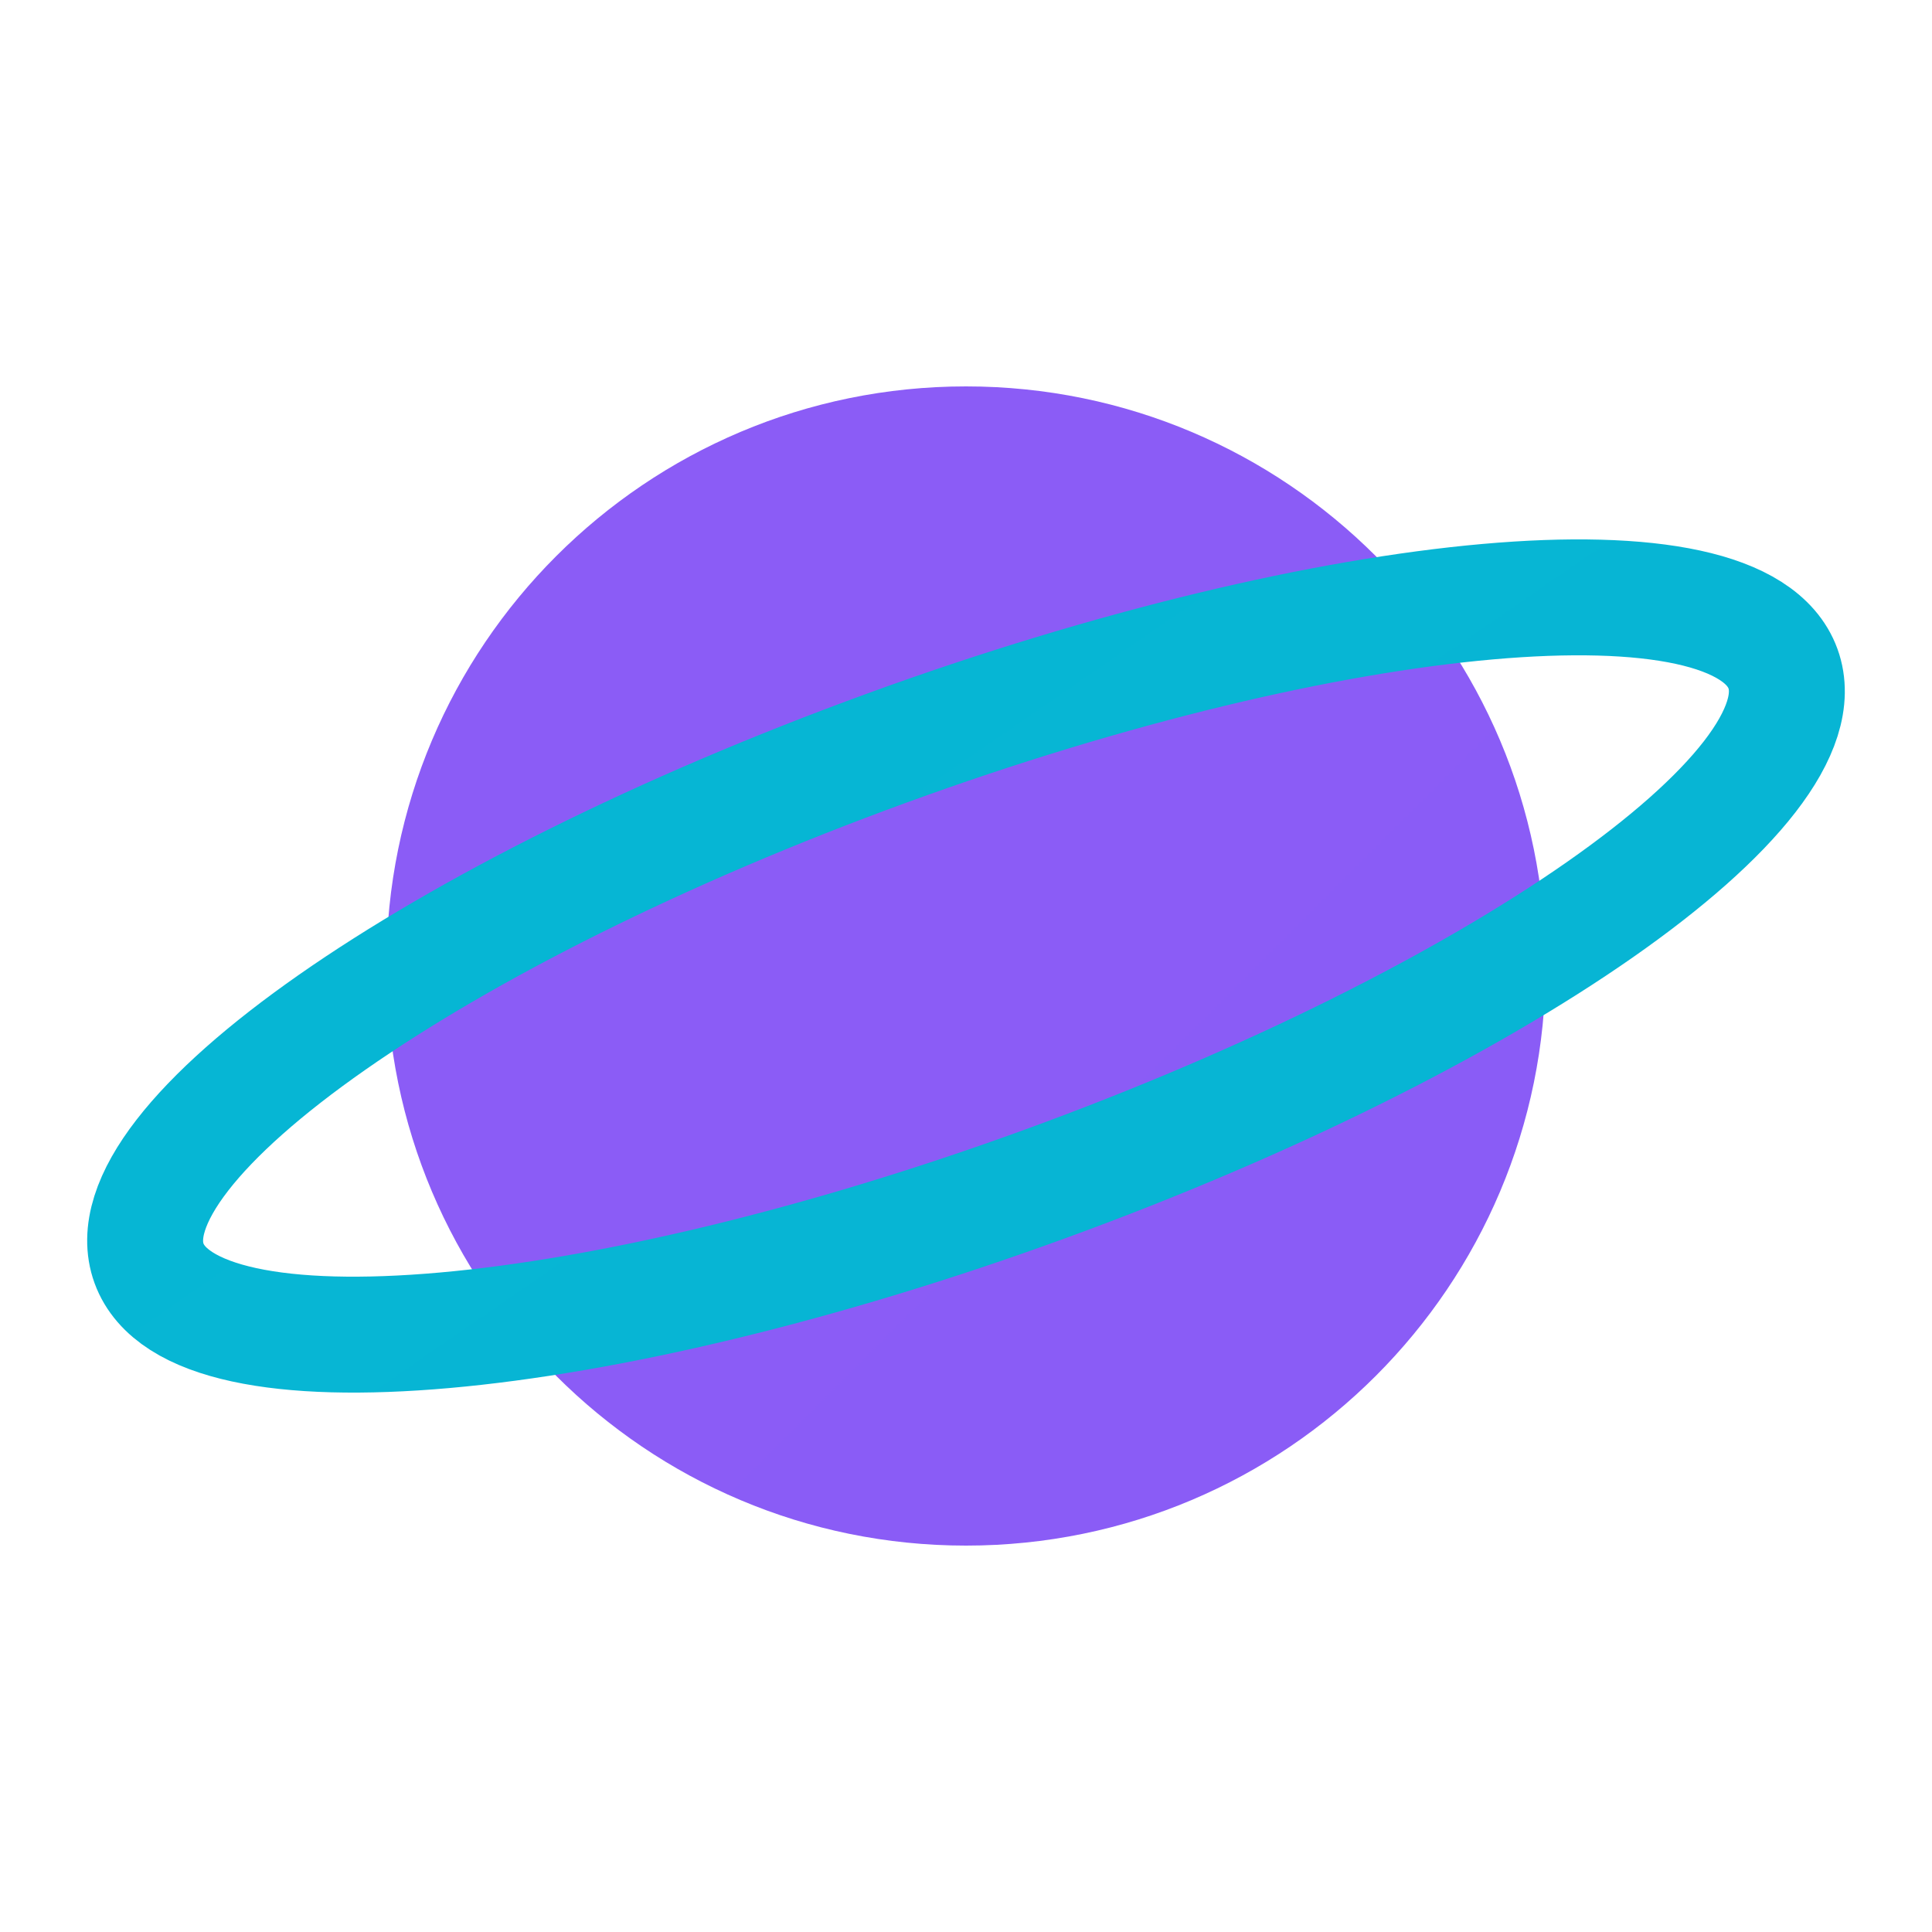
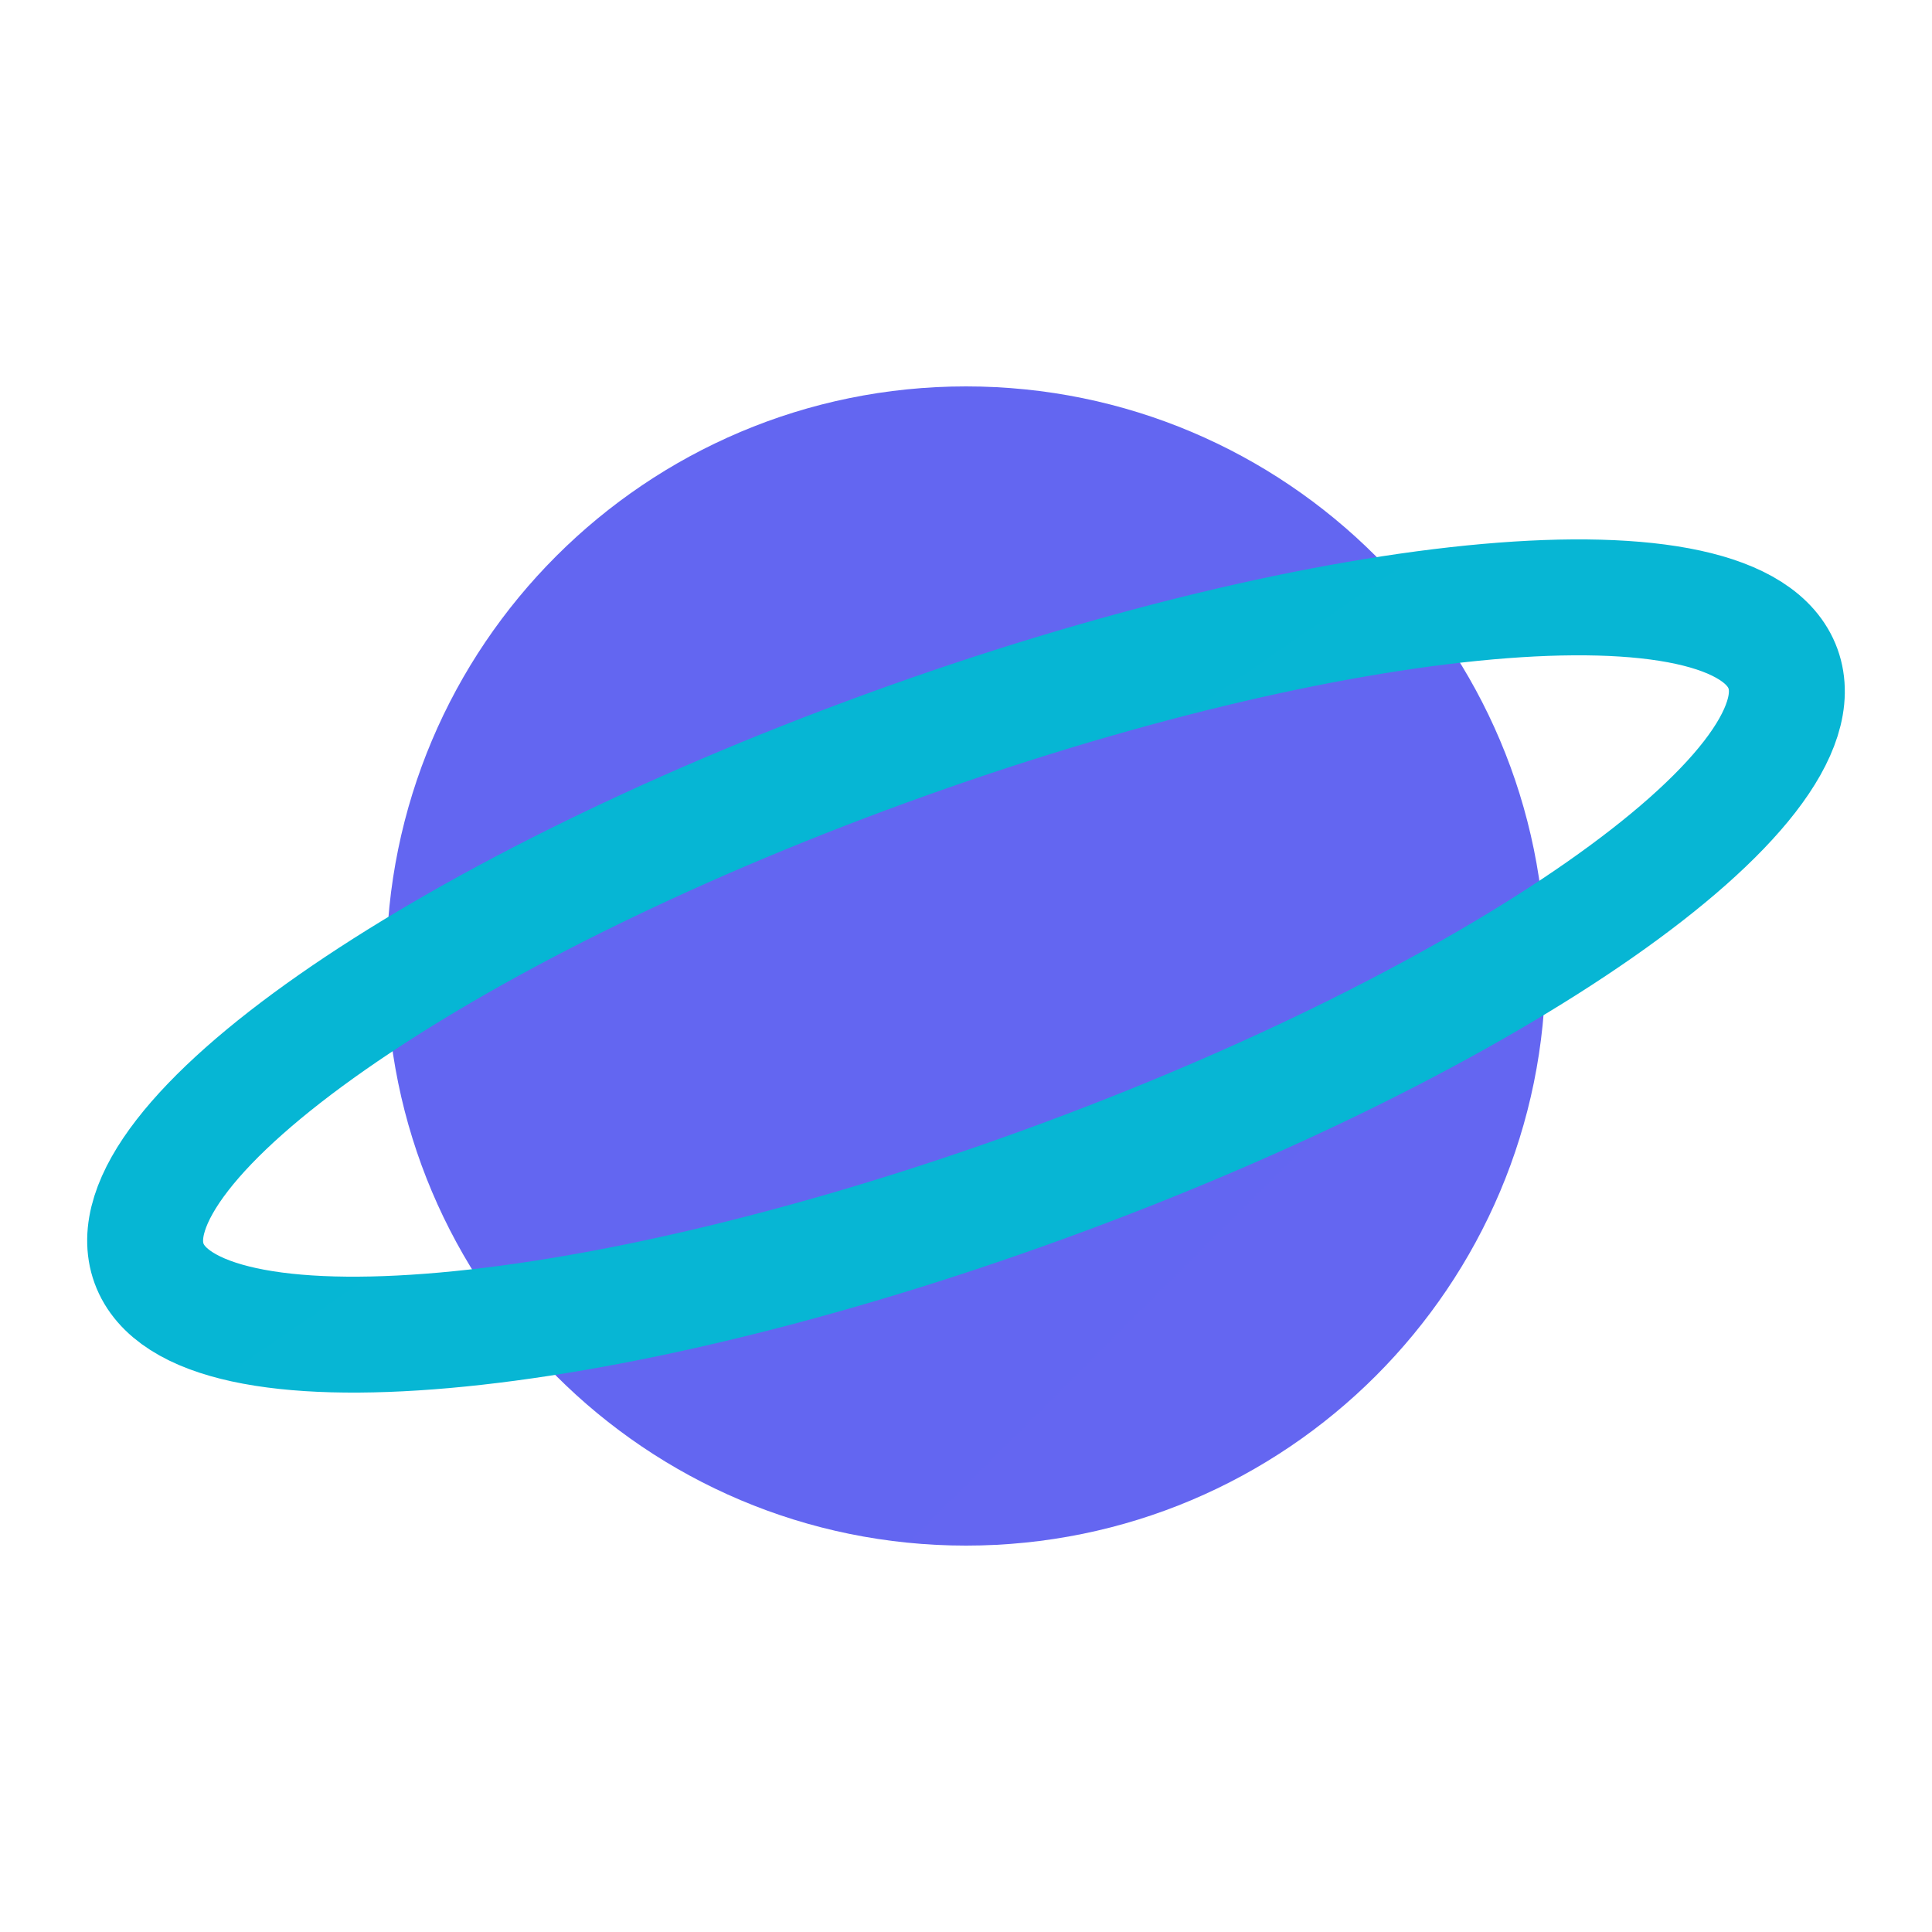
<svg xmlns="http://www.w3.org/2000/svg" viewBox="0 0 100 100" fill="none">
  <defs>
    <linearGradient id="a" x1="0" y1="0" x2="100" y2="100">
-       <stop offset="0%" stop-color="#8B5CF6" />
-       <stop offset="100%" stop-color="#3B82F6" />
+       <stop offset="0%" stop-color="#6366f1" />
+       <stop offset="100%" stop-color="#a855f7" />
    </linearGradient>
    <linearGradient id="b" x1="0" y1="0" x2="100" y2="100">
      <stop offset="0%" stop-color="#06B6D4" />
-       <stop offset="100%" stop-color="#A855F7" />
+       <stop offset="100%" stop-color="#818cf8" />
    </linearGradient>
  </defs>
  <circle cx="50" cy="50" r="30" fill="url(#a)" />
  <ellipse cx="50" cy="50" rx="45" ry="12" stroke="url(#b)" stroke-width="6" transform="rotate(-20 50 50)" />
</svg>
